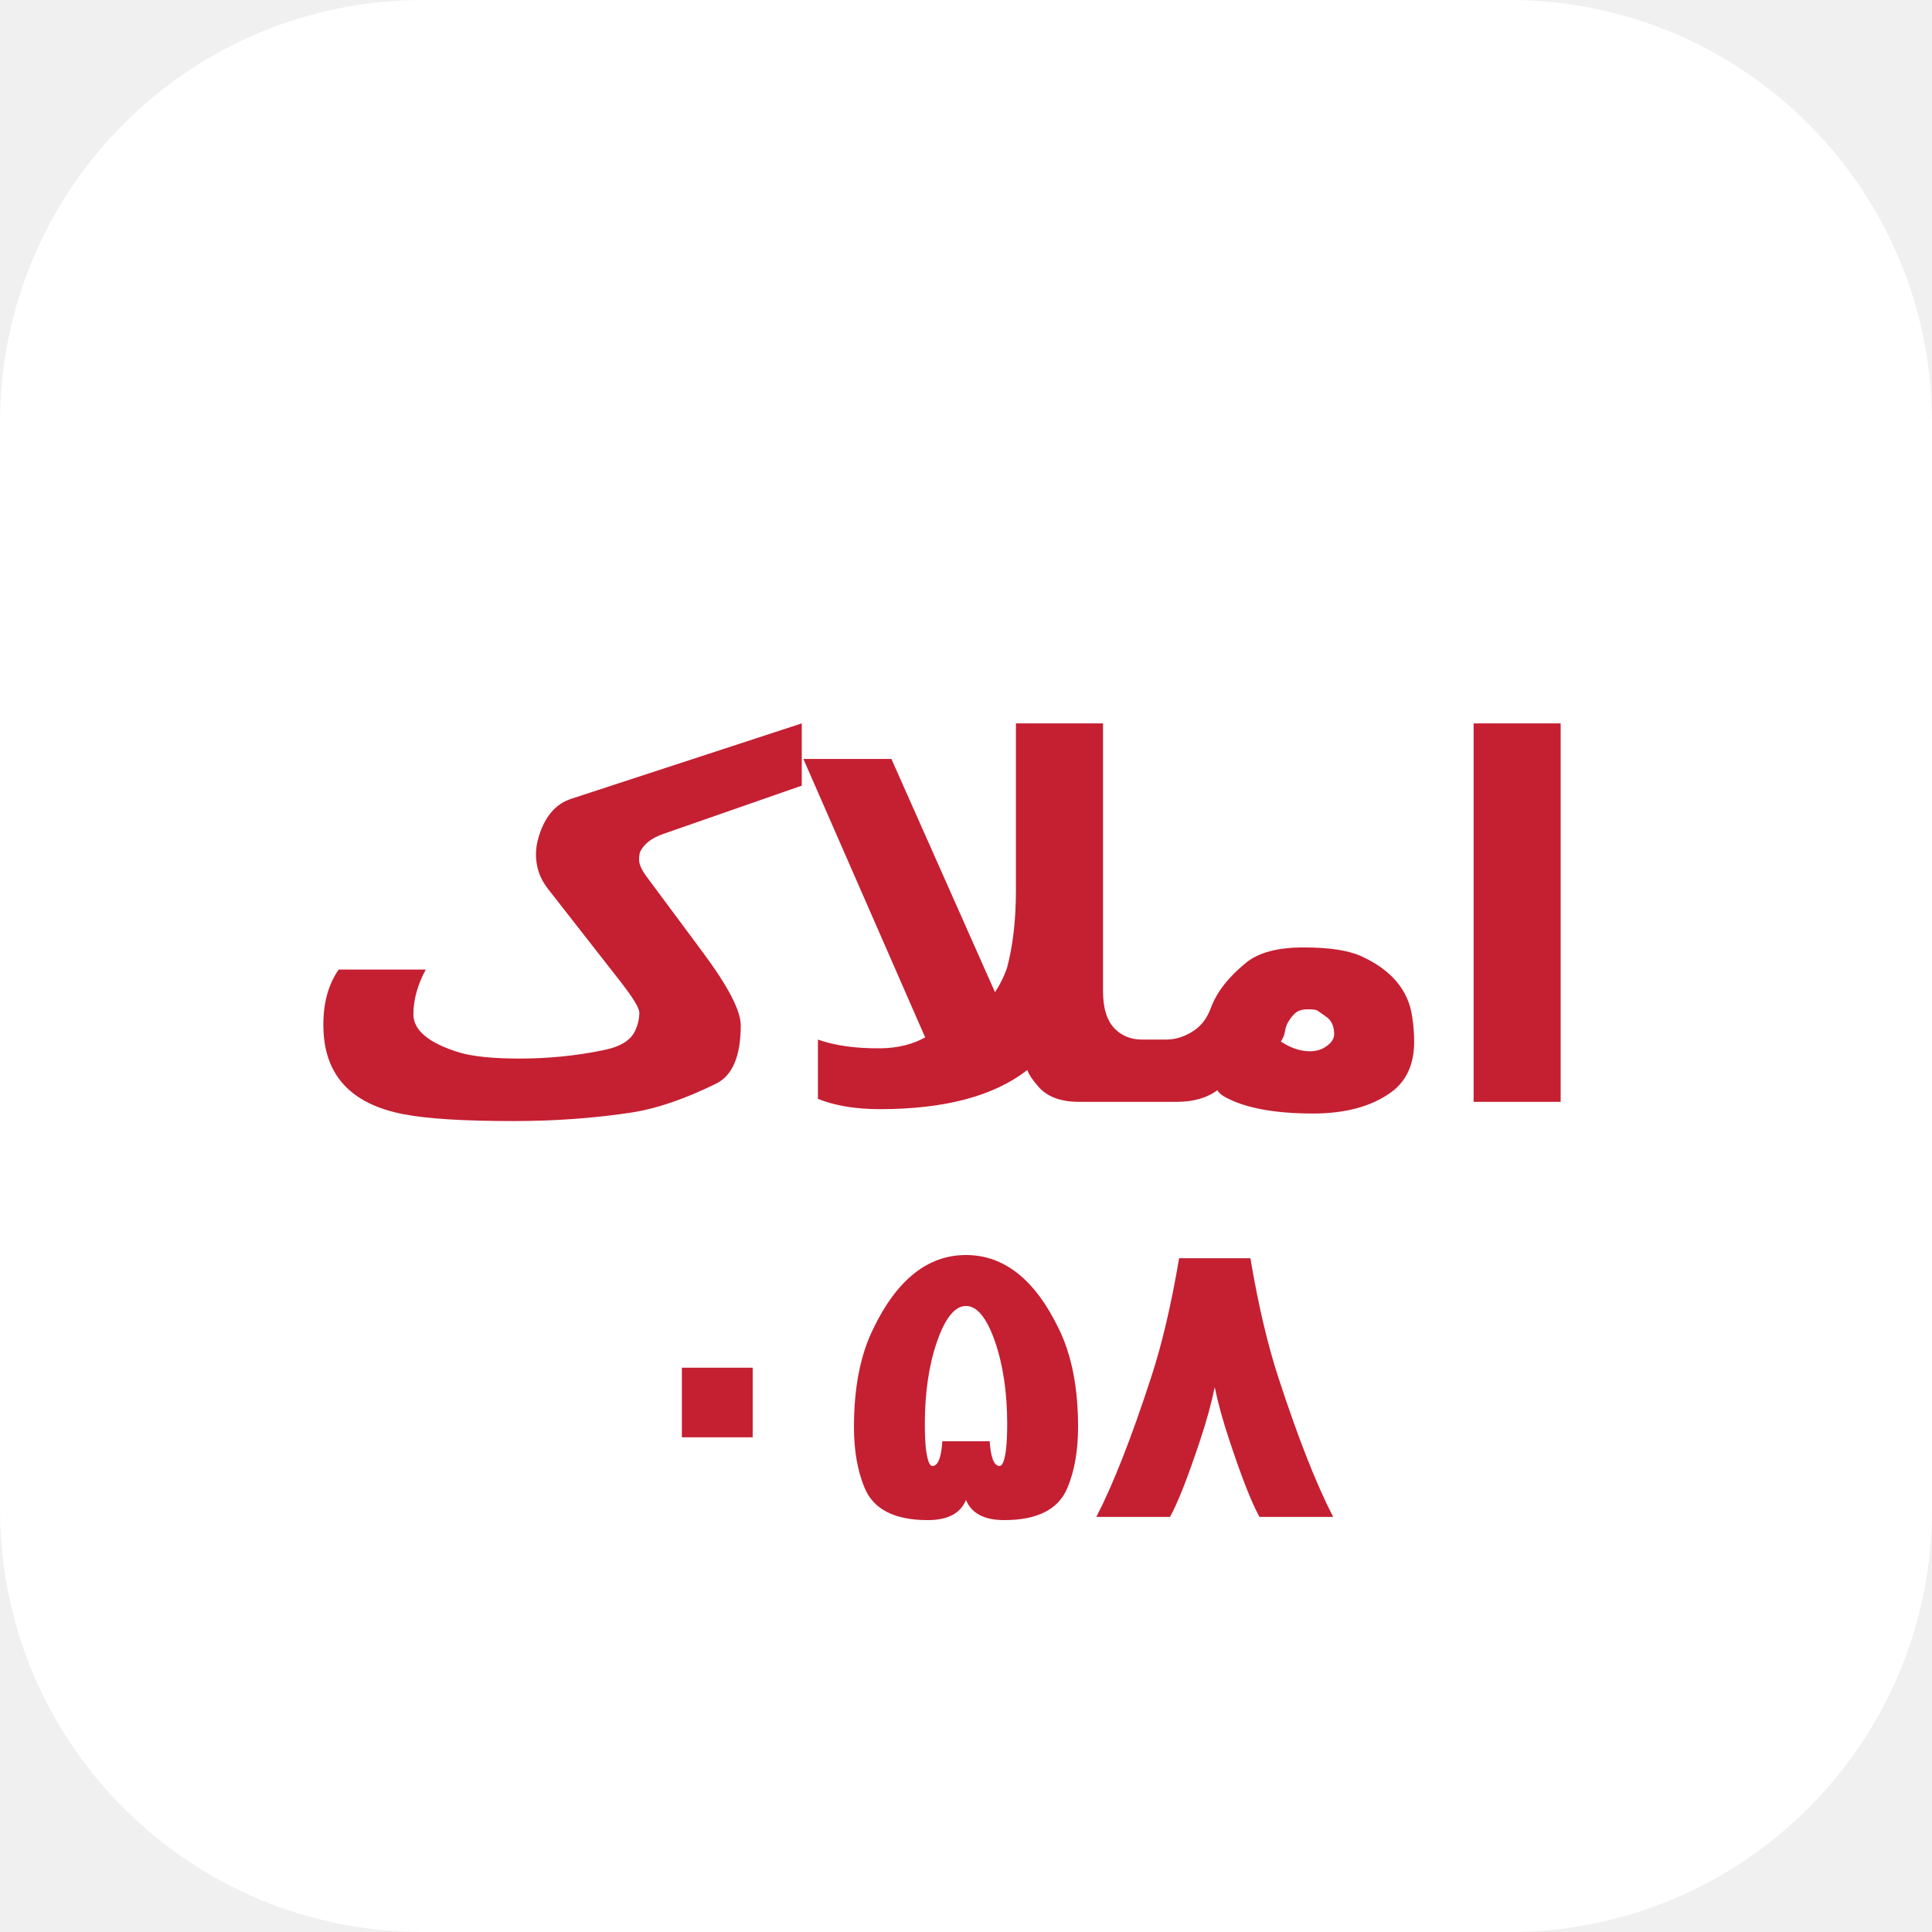
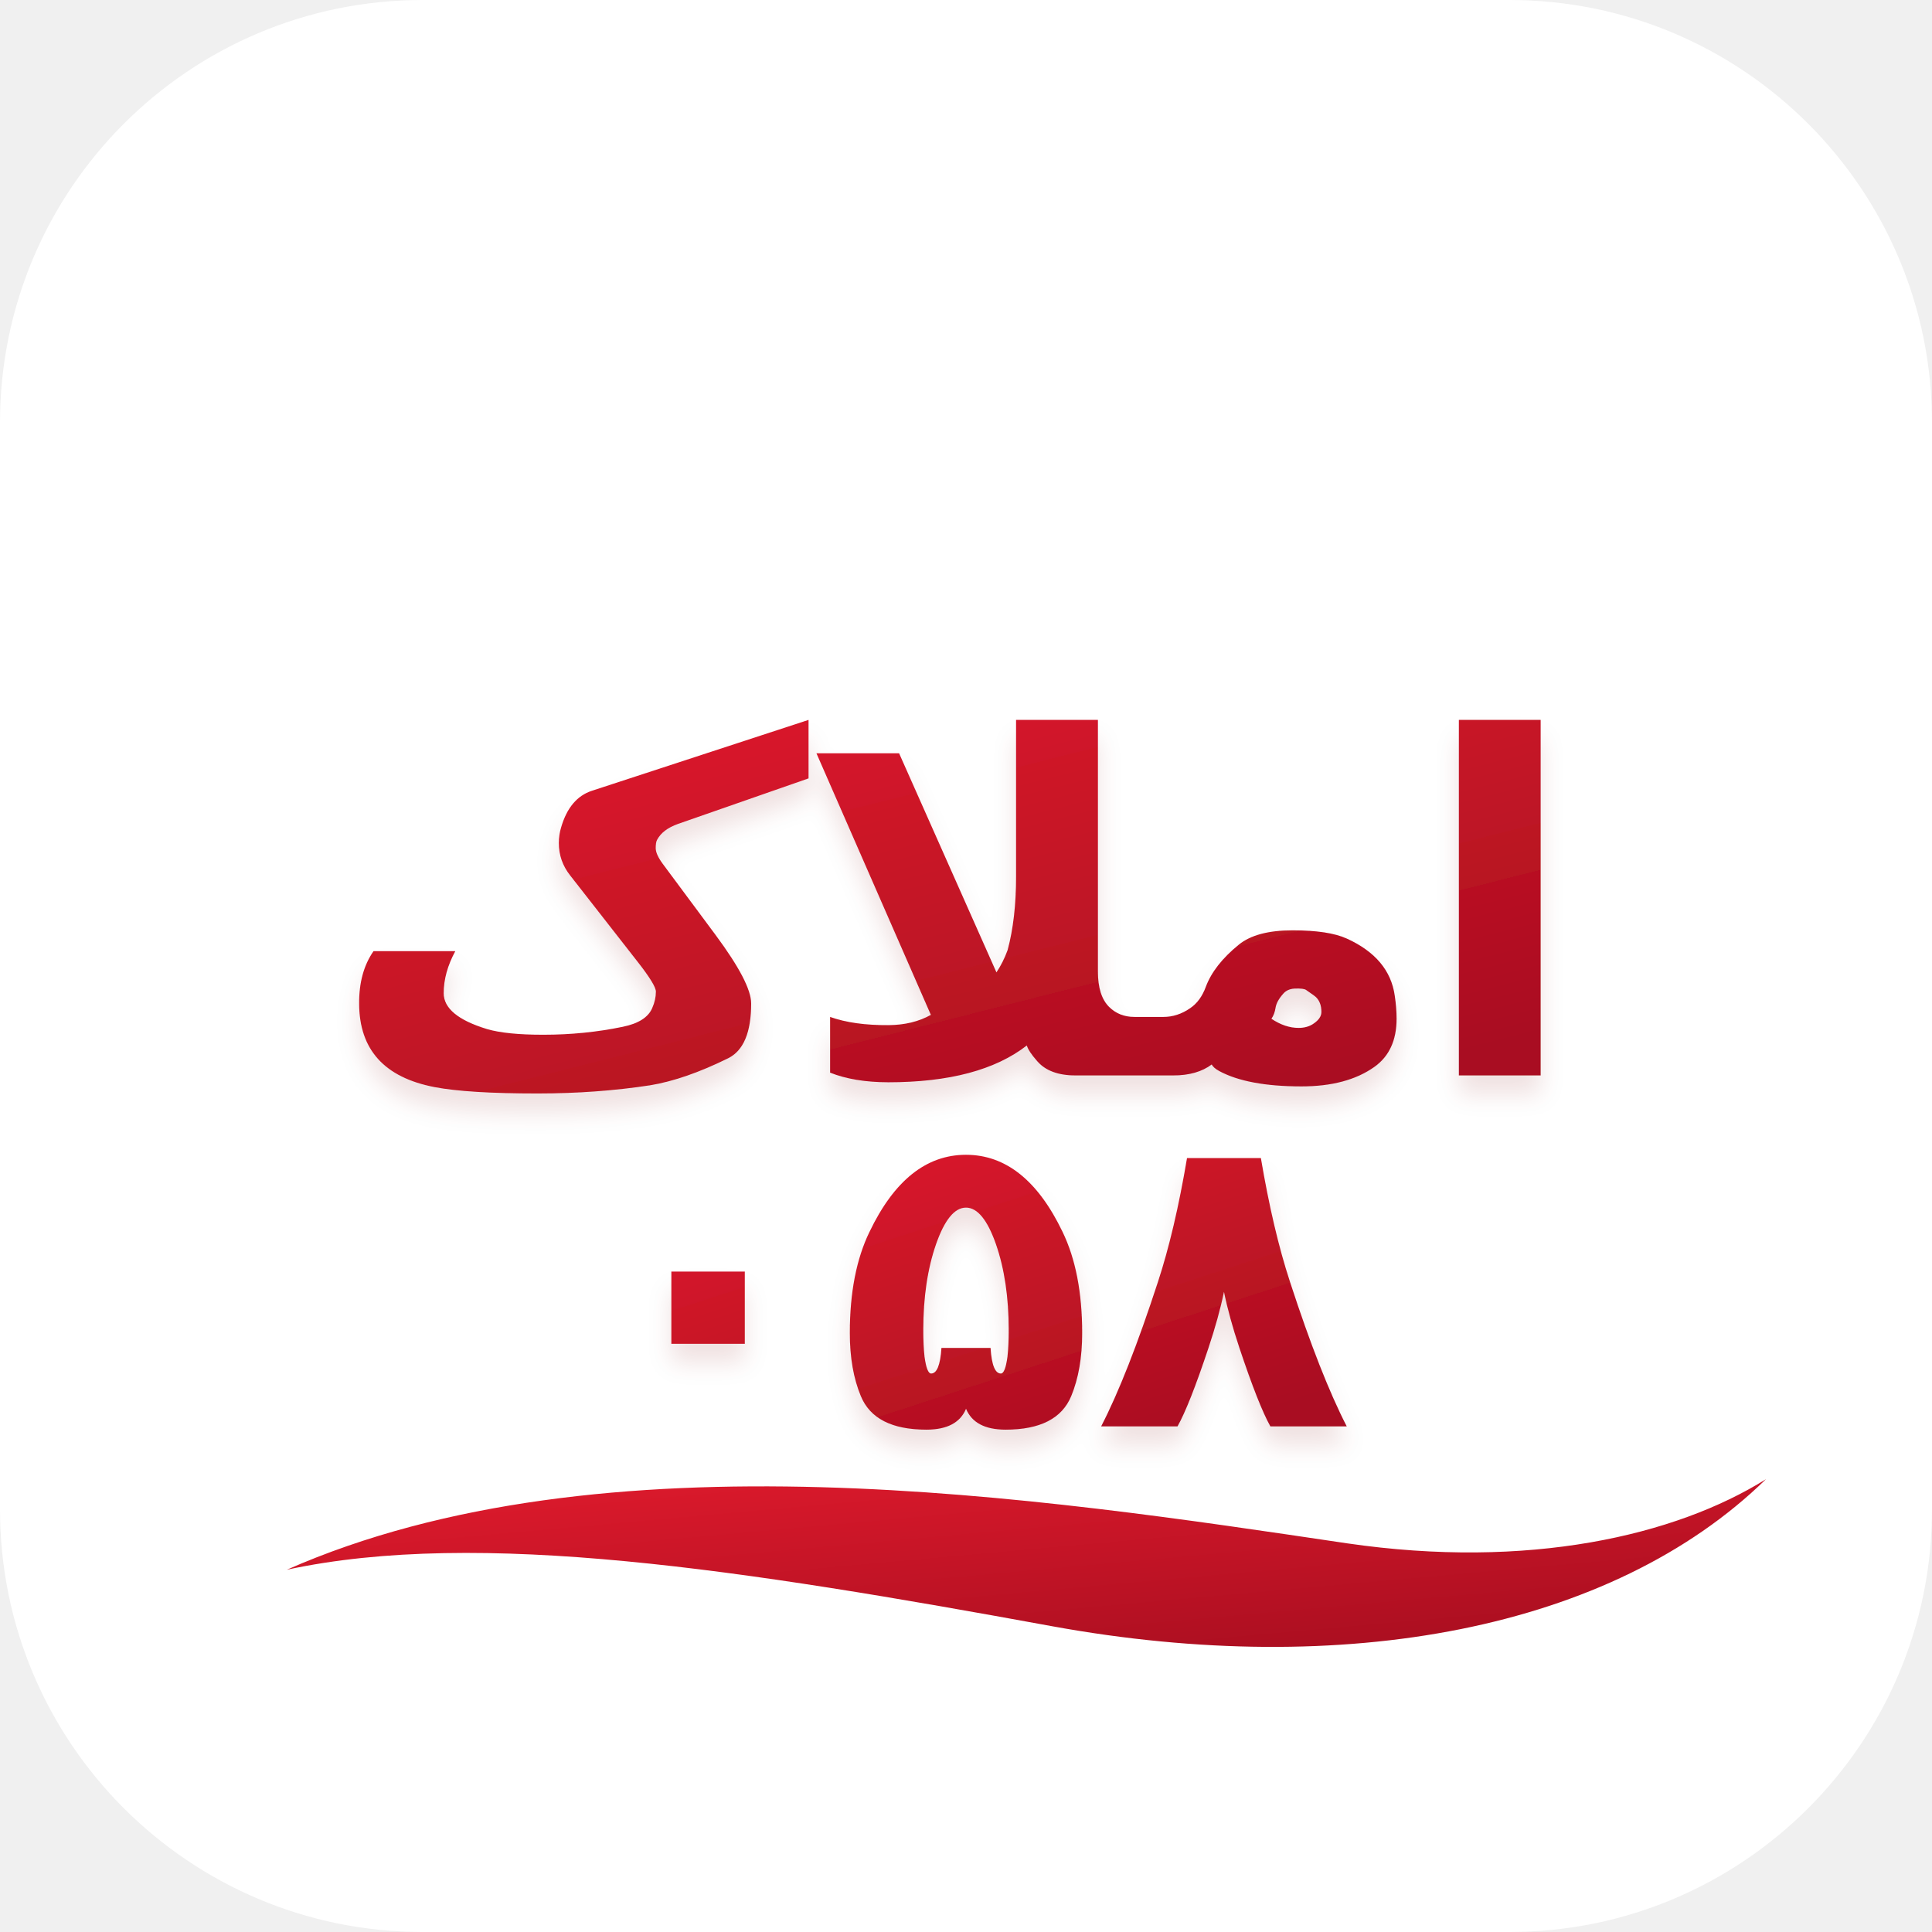
<svg xmlns="http://www.w3.org/2000/svg" viewBox="0 0 512 512">
-   <rect width="512" height="512" rx="112" fill="#ffffff" />
-   <text x="256" y="292" text-anchor="middle" direction="rtl" unicode-bidi="plaintext" font-family="Tahoma, Arial, sans-serif" font-size="132" font-weight="900" letter-spacing="-5" fill="#c51f32">املاک</text>
-   <text x="256" y="402" text-anchor="middle" direction="rtl" unicode-bidi="plaintext" font-family="Tahoma, Arial, sans-serif" font-size="108" font-weight="900" fill="#c51f32">۰۵۸</text>
+   <rect width="512" height="512" rx="112" fill="#fff" />
+   <defs>
+     <linearGradient id="red" x1="0" y1="0" x2="0.8" y2="1">
+       <stop offset="0" stop-color="#e21b2d" />
+       <stop offset="1" stop-color="#a90e20" />
+     </linearGradient>
+     <filter id="shadow" x="-20%" y="-20%" width="140%" height="150%">
+       <feDropShadow dx="0" dy="5" stdDeviation="3" flood-color="#7d0010" flood-opacity=".12" />
+     </filter>
+   </defs>
+   <g fill="url(#red)" filter="url(#shadow)">
+     <text x="256" y="285" text-anchor="middle" direction="rtl" unicode-bidi="plaintext" font-family="Vazirmatn, Tahoma, Arial, sans-serif" font-size="124" font-weight="900" letter-spacing="-3">املاک</text>
+     <text x="256" y="378" text-anchor="middle" direction="rtl" unicode-bidi="plaintext" font-family="Vazirmatn, Tahoma, Arial, sans-serif" font-size="112" font-weight="900">۰۵۸</text>
+   </g>
+   <path d="M76 416 C160 379 276 397 357 409 C405 416 444 407 468 392 C427 432 356 445 279 431 C197 416 127 405 76 416Z" fill="url(#red)" />
</svg>
